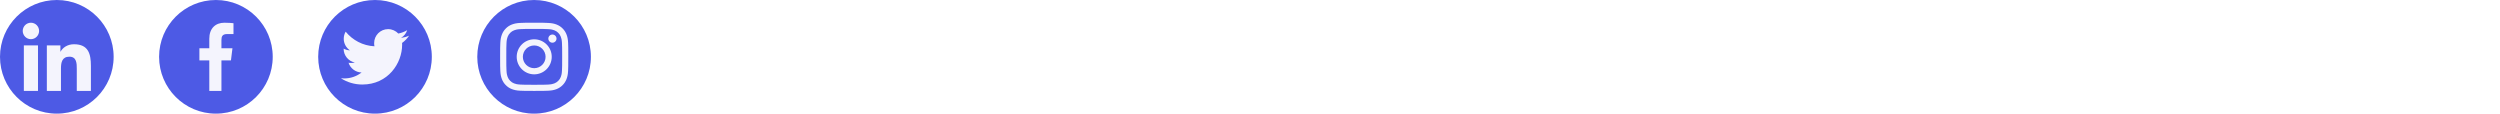
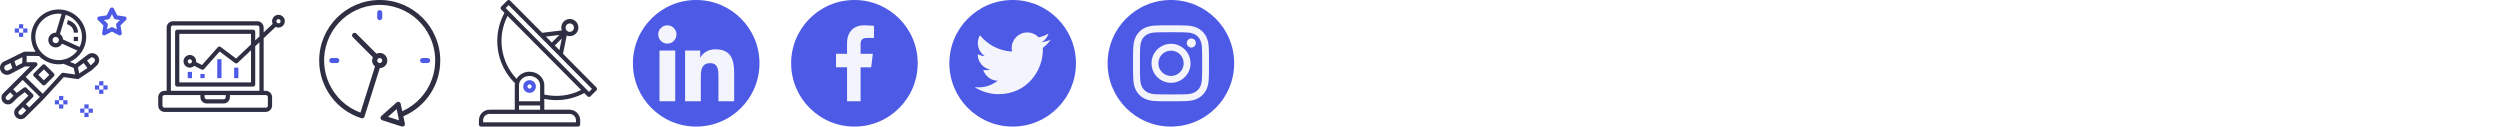
- <svg xmlns="http://www.w3.org/2000/svg" version="1.1" width="880" height="40" viewBox="0 0 880 40">
-   <svg id="linkedin-icon" width="40" height="40" viewBox="0 0 40 40" x="0" y="0">
-     <path fill="#4d5ae5" d="M40 20c0 5.523-2.239 10.523-5.858 14.142s-8.619 5.858-14.142 5.858c-5.523 0-10.523-2.239-14.142-5.858s-5.858-8.619-5.858-14.142c0-5.523 2.239-10.523 5.858-14.142s8.619-5.858 14.142-5.858c5.523 0 10.523 2.239 14.142 5.858s5.858 8.619 5.858 14.142z" />
-     <path fill="#f4f4fd" d="M31.994 32v-0.001h0.006v-8.802c0-4.306-0.927-7.623-5.961-7.623-2.42 0-4.044 1.328-4.707 2.587h-0.070v-2.185h-4.773v16.023h4.97v-7.934c0-2.089 0.396-4.109 2.983-4.109 2.549 0 2.587 2.384 2.587 4.243v7.801h4.965z" />
-     <path fill="#f4f4fd" d="M8.396 15.977h4.976v16.023h-4.976v-16.023z" />
-     <path fill="#f4f4fd" d="M10.882 8c-1.591 0-2.882 1.291-2.882 2.882s1.291 2.909 2.882 2.909 2.882-1.318 2.882-2.909c-0.001-1.591-1.292-2.882-2.882-2.882v0z" />
+ <svg xmlns="http://www.w3.org/2000/svg" width="1264" height="64">
+   <svg width="64" height="64" viewBox="0 0 64 64">
+     <path fill="#4d5ae5" d="M63.948 9.048a1.067 1.067 0 0 0-.861-.725l-3.821-.556-1.71-3.462c-.358-.73-1.554-.73-1.913 0l-1.71 3.462-3.821.556a1.066 1.066 0 0 0-.592 1.818l2.766 2.696-.653 3.806c-.068.4.096.804.423 1.043.332.241.765.271 1.124.081l3.418-1.797 3.418 1.797a1.072 1.072 0 0 0 1.124-.081c.328-.239.493-.643.423-1.043l-.653-3.806 2.766-2.696a1.07 1.07 0 0 0 .27-1.093zm-4.926 2.654a1.064 1.064 0 0 0-.306.944l.382 2.228-2.001-1.052a1.066 1.066 0 0 0-.994 0l-2.001 1.052.382-2.228a1.068 1.068 0 0 0-.306-.944l-1.62-1.579 2.238-.325c.348-.05.648-.269.803-.584L56.6 7.187l1.001 2.027c.156.315.456.533.803.584l2.238.325-1.618 1.579zM52.267 41.044h-2.133v2.133h2.133v-2.133zM52.267 45.311h-2.133v2.133h2.133v-2.133zM54.4 43.178h-2.133v2.133H54.4v-2.133zM50.134 43.178h-2.133v2.133h2.133v-2.133zM44.8 52.778h-2.133v2.133H44.8v-2.133zM44.8 57.045h-2.133v2.133H44.8v-2.133zM46.934 54.911h-2.133v2.133h2.133v-2.133zM42.667 54.911h-2.133v2.133h2.133v-2.133zM32 48.511h-2.133v2.133H32v-2.133zM32 52.778h-2.133v2.133H32v-2.133zM34.133 50.645H32v2.133h2.133v-2.133zM29.867 50.645h-2.133v2.133h2.133v-2.133zM11.733 12.244H9.6v2.133h2.133v-2.133zM11.733 16.511H9.6v2.133h2.133v-2.133zM13.866 14.377h-2.133v2.133h2.133v-2.133zM9.6 14.377H7.467v2.133H9.6v-2.133z" />
+     <path fill="#2e2f42" d="M49.429 28.319a3.545 3.545 0 0 0-2.377-1.409 3.552 3.552 0 0 0-2.68.704l-2.505 1.92-3.795 2.834-2.716-1.082c4.843-2.173 8.227-7.017 8.227-12.64 0-7.646-6.245-13.867-13.922-13.867S15.739 11 15.739 18.646c0 2.771.829 5.348 2.24 7.517l-5.528-.048h-.01c-.017 0-.031.009-.047.01a1.036 1.036 0 0 0-.31.062c-.026.01-.052.015-.077.027-.013.005-.026.006-.038.013L5.503 29.42l-.002.001-3.787 1.821a.881.881 0 0 0-.126.07 3.561 3.561 0 0 0-1.197 4.591 3.55 3.55 0 0 0 2.112 1.778 3.565 3.565 0 0 0 2.757-.257l2.776-1.476 4.528-2.338 2.714-.016L4.395 44.425l-.003.002-2.677 2.667a3.3 3.3 0 0 0-.98 2.355c0 .89.348 1.727.98 2.357.65.646 1.504.971 2.358.971a3.34 3.34 0 0 0 2.361-.971l2.628-2.618 3.482-2.599 1.802 1.794-3.523 3.508-.003.002-2.677 2.667a3.296 3.296 0 0 0-.98 2.355c0 .89.348 1.727.98 2.357.65.646 1.505.971 2.36.971s1.71-.324 2.361-.971l6.963-6.933.002-.003 2.019-2-.008-.008c.013-.013.031-.017.044-.031l10.332-11.316 6.942.988a.947.947 0 0 0 .524-.066c.035-.013.066-.03.099-.047.038-.019.079-.03.115-.054l6.427-4.267c.023-.016.036-.042.059-.059.026-.02.058-.029.081-.051l2.543-2.382a3.558 3.558 0 0 0 .424-4.724zM4.261 35.54c-.347.186-.74.223-1.117.103a1.428 1.428 0 0 1-.424-2.52l2.627-1.264.898 2.625-1.984 1.055zm6.994-3.655-3.097 1.6-.878-2.567 4.053-2.001-.079 2.968zm30.199-13.241c0 1.837-.438 3.569-1.198 5.119l-8.363-3.798a3.725 3.725 0 0 0-1.577-2.776l2.928-9.721c4.755 1.513 8.209 5.949 8.209 11.176zm-23.578 0c0-6.469 5.289-11.733 11.789-11.733.506 0 1 .043 1.49.104l-2.864 9.507c-.038-.001-.075-.012-.114-.012-2.065 0-3.745 1.675-3.745 3.733s1.68 3.733 3.745 3.733c1.389 0 2.589-.767 3.236-1.889l7.725 3.509c-2.149 2.893-5.589 4.78-9.473 4.78-6.5 0-11.789-5.264-11.789-11.734zm11.913 1.6c0 .882-.723 1.6-1.612 1.6s-1.612-.718-1.612-1.6c0-.882.723-1.6 1.612-1.6s1.612.718 1.612 1.6zM4.93 50.292a1.217 1.217 0 0 1-1.709.001 1.189 1.189 0 0 1 0-1.689l1.924-1.917 1.702 1.695-1.918 1.909zm6.427 7.467a1.217 1.217 0 0 1-1.71.001 1.189 1.189 0 0 1 0-1.689l1.925-1.918 1.704 1.695-1.919 1.91zm6.964-6.937-.003.002-3.53 3.52-1.704-1.695 3.527-3.51v-.001l.003-.002c.08-.08.13-.176.179-.271.014-.028.041-.051.052-.08.033-.082.038-.171.051-.257.006-.049.028-.095.028-.145 0-.072-.026-.141-.041-.211-.013-.064-.013-.129-.037-.191-.041-.1-.11-.189-.182-.275-.02-.023-.028-.053-.05-.076h-.001l-.002-.004-3.214-3.2c-.034-.034-.078-.048-.116-.077a.989.989 0 0 0-.174-.115.987.987 0 0 0-.187-.065 1.013 1.013 0 0 0-.206-.039 1.02 1.02 0 0 0-.191.01.982.982 0 0 0-.208.041.934.934 0 0 0-.189.09c-.04.022-.084.03-.122.058l-3.547 2.648-1.802-1.794 4.798-4.772 8.721 8.577-1.855 1.838zm13.637-14.034c-.031-.004-.06.008-.091.005a1.046 1.046 0 0 0-.23.014.983.983 0 0 0-.369.137.99.99 0 0 0-.166.123c-.026.022-.056.033-.08.059l-9.397 10.291-8.656-8.513 5.666-5.636a1.067 1.067 0 0 0-.76-1.822v-.001l-4.437.027.056-3.215 6.208.053a13.897 13.897 0 0 0 9.963 4.202c.875 0 1.728-.091 2.559-.245.08.064.159.129.259.17l4.819 1.92.305 1.517.356 1.771-6.005-.854zm8.083.357-.626-3.116 2.893-2.16 1.893 2.513-4.16 2.763zm7.507-5.662-1.676 1.57-1.862-2.473 1.663-1.275c.31-.239.702-.336 1.086-.286.386.054.727.256.96.569a1.428 1.428 0 0 1-.171 1.894z" />
+     <path fill="#2e2f42" d="m27.204 37.088-4.286-4.267a1.065 1.065 0 0 0-1.505 0l-4.285 4.267a1.07 1.07 0 0 0 0 1.512l4.285 4.267a1.065 1.065 0 0 0 1.505 0l4.286-4.267a1.067 1.067 0 0 0 0-1.512zm-5.038 3.518-2.773-2.762 2.773-2.762 2.774 2.762-2.774 2.762zM34.328 10.142l-.515 2.072c.142.035 3.475.903 3.475 4.298h2.133c0-4.034-3.331-5.931-5.093-6.369zM39.422 18.644h-2.133v2.134h2.133v-2.134z" />
  </svg>
-   <svg id="facebook-icon" width="40" height="40" viewBox="0 0 40 40" x="56" y="0">
-     <path fill="#4d5ae5" d="M40 20c0 5.523-2.239 10.523-5.858 14.142s-8.619 5.858-14.142 5.858c-5.523 0-10.523-2.239-14.142-5.858s-5.858-8.619-5.858-14.142c0-5.523 2.239-10.523 5.858-14.142s8.619-5.858 14.142-5.858c5.523 0 10.523 2.239 14.142 5.858s5.858 8.619 5.858 14.142z" />
-     <path fill="#f4f4fd" d="M23.997 11.985h2.191v-3.816c-0.378-0.052-1.678-0.169-3.192-0.169-3.159 0-5.323 1.987-5.323 5.639v3.361h-3.486v4.266h3.486v10.734h4.274v-10.733h3.345l0.531-4.266h-3.877v-2.939c0.001-1.233 0.333-2.077 2.051-2.077z" />
+   <svg width="64" height="64" x="80" viewBox="0 0 64 64">
+     <path fill="#4d5ae5" d="M29.851 29.929h2.132v9.595h-2.132v-9.595zM38.38 34.194h2.132v5.331H38.38v-5.331zM21.322 37.392h2.132v2.132h-2.132v-2.132zM14.925 36.326h2.132v3.198h-2.132v-3.198z" />
+     <path fill="#2e2f42" d="M3.198 56.582h51.173a3.198 3.198 0 0 0 3.198-3.198V49.12a3.198 3.198 0 0 0-3.198-3.198h-1.066V19.335l6.056-5.737a3.216 3.216 0 1 0-1.494-1.526l-4.563 4.325v-2.46a3.198 3.198 0 0 0-3.198-3.198H7.462a3.198 3.198 0 0 0-3.198 3.198V45.92H3.198A3.198 3.198 0 0 0 0 49.118v4.264a3.198 3.198 0 0 0 3.198 3.198zm57.57-46.909a1.066 1.066 0 1 1 0 2.131 1.066 1.066 0 0 1 0-2.131zM6.397 13.938c0-.589.477-1.066 1.066-1.066h42.644c.589 0 1.066.477 1.066 1.066v4.477l-2.132 2.026V16.07c0-.589-.477-1.066-1.066-1.066H9.595c-.589 0-1.066.477-1.066 1.066v26.653c0 .589.477 1.066 1.066 1.066h38.38c.589 0 1.066-.477 1.066-1.066V23.374l2.132-2.02v24.567H6.396V13.938zm9.595 13.859a3.197 3.197 0 1 0 2.214 5.496l3.706 1.859c.43.215.953.114 1.273-.245l7.878-8.863 7.744 5.803c.415.311.995.278 1.372-.079l6.73-6.375v16.262H10.661v-24.52h36.248v5.321l-7.543 7.143-7.809-5.854a1.066 1.066 0 0 0-1.436.144l-7.986 8.985-2.985-1.493c.022-.128.035-.257.041-.387a3.198 3.198 0 0 0-3.198-3.198zm1.066 3.198a1.066 1.066 0 1 1-2.131 0 1.066 1.066 0 0 1 2.131 0zm6.396 17.058h10.661v1.066c0 .589-.477 1.066-1.066 1.066H24.52a1.066 1.066 0 0 1-1.066-1.066v-1.066zM2.132 49.119c0-.589.477-1.066 1.066-1.066h18.124v1.066a3.198 3.198 0 0 0 3.198 3.198h8.529a3.198 3.198 0 0 0 3.198-3.198v-1.066h18.124c.589 0 1.066.477 1.066 1.066v4.264c0 .589-.477 1.066-1.066 1.066H3.198a1.066 1.066 0 0 1-1.066-1.066v-4.264z" />
  </svg>
-   <svg id="twitter-icon" width="40" height="40" viewBox="0 0 40 40" x="112" y="0">
-     <path fill="#4d5ae5" d="M40 20c0 5.523-2.239 10.523-5.858 14.142s-8.619 5.858-14.142 5.858c-5.523 0-10.523-2.239-14.142-5.858s-5.858-8.619-5.858-14.142c0-5.523 2.239-10.523 5.858-14.142s8.619-5.858 14.142-5.858c5.523 0 10.523 2.239 14.142 5.858s5.858 8.619 5.858 14.142z" />
-     <path fill="#f4f4fd" d="M32 12.559c-0.892 0.391-1.844 0.651-2.835 0.777 1.020-0.609 1.799-1.566 2.164-2.719-0.951 0.567-2.001 0.968-3.12 1.191-0.903-0.961-2.19-1.557-3.594-1.557-2.724 0-4.917 2.211-4.917 4.921 0 0.39 0.033 0.765 0.114 1.122-4.091-0.199-7.71-2.16-10.141-5.146-0.424 0.736-0.674 1.579-0.674 2.487 0 1.704 0.877 3.214 2.186 4.089-0.791-0.015-1.566-0.244-2.223-0.606 0 0.015 0 0.034 0 0.054 0 2.391 1.706 4.377 3.942 4.834-0.401 0.109-0.837 0.162-1.29 0.162-0.315 0-0.633-0.018-0.931-0.084 0.637 1.949 2.446 3.381 4.598 3.428-1.674 1.309-3.799 2.099-6.101 2.099-0.404 0-0.791-0.018-1.178-0.067 2.179 1.406 4.763 2.208 7.548 2.208 9.054 0 14.004-7.5 14.004-14.001 0-0.217-0.008-0.428-0.018-0.636 0.976-0.693 1.797-1.559 2.466-2.554z" />
+   <svg width="64" height="64" x="160" viewBox="0 0 64 64">
+     <path fill="#2e2f42" d="M62.593 30.602C62.59 13.697 48.882-.004 31.977 0S1.371 13.711 1.375 30.616a30.609 30.609 0 0 0 21.299 29.152c.121.038.247.058.374.057.241-.001.477-.065.685-.188.27-.16.472-.414.566-.713l7.73-24.5a3.826 3.826 0 0 0-.04-7.653 3.763 3.763 0 0 0-1.64.383L20.137 16.941a1.276 1.276 0 0 0-1.803 1.804L28.54 28.963a3.753 3.753 0 0 0 1.073 4.618l-7.365 23.346C7.692 51.565.239 35.419 5.601 20.864S27.109-1.145 41.664 4.217C56.22 9.579 63.673 25.725 58.311 40.28a28.092 28.092 0 0 1-14.924 15.947l-.796-3.748a1.275 1.275 0 0 0-2.097-.687l-7.674 6.851a1.276 1.276 0 0 0 .461 2.169l9.797 3.127a1.275 1.275 0 0 0 1.638-1.479l-.782-3.678a30.51 30.51 0 0 0 18.658-28.178zm-30.609-1.275a1.275 1.275 0 1 1 0 2.55 1.275 1.275 0 0 1 0-2.55zm4.201 29.728 4.368-3.897 1.206 5.681-5.574-1.784z" />
+     <path fill="#4d5ae5" d="M30.709 6.37v2.551a1.275 1.275 0 1 0 2.55 0V6.37a1.275 1.275 0 0 0-2.55 0zM7.752 29.327a1.275 1.275 0 1 0 0 2.55h2.551a1.275 1.275 0 1 0 0-2.55H7.752zM56.216 31.878a1.275 1.275 0 1 0 0-2.55h-2.551a1.275 1.275 0 0 0 0 2.55h2.551z" />
  </svg>
-   <svg id="instagram-icon" width="40" height="40" viewBox="0 0 40 40" x="168" y="0">
-     <path fill="#4d5ae5" d="M40 20c0 5.523-2.239 10.523-5.858 14.142s-8.619 5.858-14.142 5.858c-5.523 0-10.523-2.239-14.142-5.858s-5.858-8.619-5.858-14.142c0-5.523 2.239-10.523 5.858-14.142s8.619-5.858 14.142-5.858c5.523 0 10.523 2.239 14.142 5.858s5.858 8.619 5.858 14.142z" />
-     <path fill="#f4f4fd" d="M31.976 15.056c-0.056-1.275-0.262-2.152-0.558-2.912-0.305-0.806-0.774-1.528-1.388-2.128-0.6-0.609-1.327-1.083-2.124-1.383-0.764-0.295-1.636-0.502-2.911-0.558-1.285-0.061-1.692-0.075-4.951-0.075s-3.666 0.014-4.946 0.070c-1.275 0.056-2.152 0.263-2.911 0.558-0.806 0.305-1.529 0.774-2.129 1.388-0.609 0.6-1.083 1.327-1.383 2.124-0.295 0.764-0.502 1.636-0.558 2.911-0.061 1.285-0.075 1.693-0.075 4.951s0.014 3.666 0.070 4.946c0.056 1.275 0.263 2.152 0.558 2.912 0.305 0.806 0.778 1.528 1.388 2.128 0.6 0.609 1.327 1.083 2.124 1.383 0.764 0.295 1.636 0.502 2.912 0.558 1.28 0.056 1.688 0.070 4.946 0.070s3.666-0.014 4.946-0.070c1.275-0.056 2.152-0.262 2.911-0.558 1.613-0.624 2.888-1.899 3.512-3.511 0.295-0.764 0.502-1.636 0.558-2.912 0.056-1.28 0.070-1.688 0.070-4.946s-0.005-3.666-0.061-4.946zM29.815 24.855c-0.052 1.172-0.249 1.805-0.413 2.227-0.403 1.046-1.233 1.875-2.279 2.279-0.422 0.164-1.059 0.361-2.227 0.412-1.266 0.056-1.646 0.070-4.848 0.070s-3.587-0.014-4.848-0.070c-1.172-0.051-1.805-0.248-2.227-0.412-0.52-0.192-0.994-0.497-1.378-0.896-0.399-0.389-0.703-0.858-0.896-1.378-0.164-0.422-0.361-1.060-0.412-2.227-0.056-1.266-0.070-1.646-0.070-4.848s0.014-3.587 0.070-4.848c0.051-1.172 0.248-1.805 0.412-2.227 0.192-0.521 0.497-0.994 0.9-1.379 0.389-0.399 0.858-0.703 1.378-0.895 0.422-0.164 1.060-0.361 2.227-0.413 1.266-0.056 1.646-0.070 4.848-0.070 3.207 0 3.587 0.014 4.848 0.070 1.172 0.052 1.805 0.249 2.227 0.413 0.52 0.192 0.994 0.497 1.378 0.895 0.399 0.389 0.703 0.858 0.896 1.379 0.164 0.422 0.361 1.059 0.413 2.227 0.056 1.266 0.070 1.646 0.070 4.848s-0.014 3.577-0.070 4.843z" />
-     <path fill="#f4f4fd" d="M20.044 13.837c-3.404 0-6.165 2.761-6.165 6.165s2.762 6.165 6.165 6.165c3.404 0 6.165-2.761 6.165-6.165s-2.761-6.165-6.165-6.165zM20.044 24.002c-2.208 0-3.999-1.791-3.999-3.999s1.791-3.999 3.999-3.999c2.208 0 3.999 1.791 3.999 3.999s-1.791 3.999-3.999 3.999z" />
-     <path fill="#f4f4fd" d="M27.893 13.593c0 0.795-0.644 1.439-1.439 1.439s-1.439-0.644-1.439-1.439c0-0.795 0.644-1.439 1.439-1.439s1.439 0.644 1.439 1.439z" />
+   <svg width="64" height="64" x="240" viewBox="0 0 64 64">
+     <path fill="#2e2f42" d="M61.546 44.195 44.66 27.185l1.874-9.231c.484.189.998.288 1.517.291h.013a4.319 4.319 0 1 0-4.018-2.871l-9.92 1.211L17.945.319a1.063 1.063 0 0 0-.753-.32c-.28.001-.548.113-.747.31L13.42 3.317a1.067 1.067 0 0 0 0 1.508l1.628 1.651a29.885 29.885 0 0 0 5.039 35.326.99.99 0 0 0 .292.195 6.276 6.276 0 0 0-.105 1.094v12.373h-12.8a5.339 5.339 0 0 0-5.333 5.333v2.133c0 .589.478 1.067 1.067 1.067h49.067c.589 0 1.067-.478 1.067-1.067v-2.133a5.34 5.34 0 0 0-5.333-5.333h-12.8V49.98c2.005.421 4.048.635 6.097.64a29.697 29.697 0 0 0 14.08-3.567l1.636 1.646c.199.203.469.318.753.32.28-.002.548-.113.747-.31l3.025-3.008a1.067 1.067 0 0 0 0-1.508zM46.56 12.466a2.134 2.134 0 1 1 1.504 3.646h-.006a2.133 2.133 0 0 1-1.493-3.646h-.004zm-2.511 7.009-1.197 5.891-2.351-2.365 3.548-3.526zm-1.212-1.803-3.84 3.818-2.971-2.987 6.811-.831zM48.008 57.6a3.2 3.2 0 0 1 3.2 3.2v1.067H4.275V60.8a3.2 3.2 0 0 1 3.2-3.2h40.533zm-14.933-4.267v2.133H22.408v-2.133h10.667zM22.408 51.2v-8.107c0-2.588 2.393-4.693 5.333-4.693s5.333 2.106 5.333 4.693V51.2H22.407zm12.8-3.392v-4.715c0-3.764-3.349-6.827-7.467-6.827a7.6 7.6 0 0 0-6.562 3.572 27.739 27.739 0 0 1-4.557-31.774l37.204 37.417a27.643 27.643 0 0 1-18.618 2.326zm22.578-1.367L15.672 4.079l1.509-1.504 15.87 15.96c.008 0 .012.014.019.019l26.229 26.383-1.514 1.504z" />
+     <path fill="#4d5ae5" d="M27.751 40.533h-.01a3.2 3.2 0 0 0-.01 6.4h.01a3.2 3.2 0 0 0 .01-6.4zm.747 3.957a1.066 1.066 0 1 1-.756-1.823 1.067 1.067 0 0 1 .747 1.823h.01z" />
+   </svg>
+   <svg width="64" height="64" x="320" viewBox="0 0 64 64">
+     <path fill="#4d5ae5" d="M64 32c0 8.837-3.582 16.837-9.373 22.627S40.836 64 32 64c-8.837 0-16.837-3.582-22.627-9.373S0 40.836 0 32c0-8.837 3.582-16.837 9.373-22.628S23.164-.001 32-.001c8.837 0 16.837 3.582 22.627 9.373S64 23.163 64 32z" />
+     <path fill="#f4f4fd" d="M51.19 51.2v-.002h.01V37.115c0-6.89-1.483-12.197-9.538-12.197-3.872 0-6.47 2.125-7.531 4.139h-.112v-3.496h-7.637v25.637h7.952V38.504c0-3.342.634-6.574 4.773-6.574 4.078 0 4.139 3.814 4.139 6.789v12.482h7.944zM13.434 25.563h7.962V51.2h-7.962V25.563zM17.411 12.8c-2.546 0-4.611 2.066-4.611 4.611s2.066 4.654 4.611 4.654 4.611-2.109 4.611-4.654a4.614 4.614 0 0 0-4.611-4.611z" />
+   </svg>
+   <svg width="64" height="64" x="400" viewBox="0 0 64 64">
+     <path fill="#4d5ae5" d="M64 32c0 8.837-3.582 16.837-9.373 22.627S40.836 64 32 64c-8.837 0-16.837-3.582-22.627-9.373S0 40.836 0 32c0-8.837 3.582-16.837 9.373-22.628S23.164-.001 32-.001c8.837 0 16.837 3.582 22.627 9.373S64 23.163 64 32z" />
+     <path fill="#f4f4fd" d="M38.395 19.176h3.506V13.07c-.605-.083-2.685-.27-5.107-.27-5.054 0-8.517 3.179-8.517 9.022V27.2h-5.578v6.826h5.578V51.2h6.838V34.027h5.352l.85-6.826h-6.203v-4.702c.002-1.973.533-3.323 3.282-3.323z" />
+   </svg>
+   <svg width="64" height="64" x="480" viewBox="0 0 64 64">
+     <path fill="#4d5ae5" d="M64 32c0 8.837-3.582 16.837-9.373 22.627S40.836 64 32 64c-8.837 0-16.837-3.582-22.627-9.373S0 40.836 0 32c0-8.837 3.582-16.837 9.373-22.628S23.164-.001 32-.001c8.837 0 16.837 3.582 22.627 9.373S64 23.163 64 32z" />
+     <path fill="#f4f4fd" d="M51.2 20.094a16.41 16.41 0 0 1-4.536 1.243 7.826 7.826 0 0 0 3.463-4.351 15.755 15.755 0 0 1-4.992 1.906 7.89 7.89 0 0 0-5.75-2.491c-4.358 0-7.867 3.538-7.867 7.874 0 .624.053 1.224.182 1.795-6.545-.319-12.336-3.456-16.226-8.234a7.926 7.926 0 0 0-1.078 3.979 7.883 7.883 0 0 0 3.497 6.542 7.767 7.767 0 0 1-3.557-.97v.086c0 3.826 2.729 7.003 6.307 7.735a7.866 7.866 0 0 1-2.064.259c-.504 0-1.013-.029-1.49-.134 1.02 3.118 3.914 5.41 7.356 5.484a15.818 15.818 0 0 1-9.761 3.358c-.646 0-1.265-.029-1.884-.108 3.487 2.249 7.62 3.533 12.077 3.533 14.486 0 22.406-12 22.406-22.402 0-.348-.012-.684-.029-1.018 1.562-1.109 2.875-2.494 3.946-4.087z" />
+   </svg>
+   <svg width="64" height="64" x="560" viewBox="0 0 64 64">
+     <path fill="#4d5ae5" d="M64 32c0 8.837-3.582 16.837-9.373 22.627S40.836 64 32 64c-8.837 0-16.837-3.582-22.627-9.373S0 40.836 0 32c0-8.837 3.582-16.837 9.373-22.628S23.164-.001 32-.001c8.837 0 16.837 3.582 22.627 9.373S64 23.163 64 32z" />
+     <path fill="#f4f4fd" d="M51.162 24.09c-.09-2.04-.42-3.443-.892-4.659a9.372 9.372 0 0 0-2.221-3.405 9.453 9.453 0 0 0-3.398-2.213c-1.222-.473-2.618-.803-4.658-.893-2.056-.098-2.708-.12-7.922-.12s-5.866.023-7.914.113c-2.04.09-3.443.42-4.658.893a9.376 9.376 0 0 0-3.406 2.221 9.453 9.453 0 0 0-2.213 3.398c-.473 1.223-.803 2.618-.893 4.658-.098 2.055-.12 2.708-.12 7.922s.023 5.866.113 7.914c.09 2.04.42 3.443.893 4.659a9.474 9.474 0 0 0 2.22 3.405 9.453 9.453 0 0 0 3.398 2.213c1.223.473 2.618.803 4.659.893 2.047.09 2.7.112 7.914.112s5.866-.022 7.914-.112c2.04-.09 3.443-.42 4.658-.893a9.823 9.823 0 0 0 5.619-5.618c.472-1.223.803-2.618.893-4.659.09-2.048.112-2.7.112-7.914s-.008-5.866-.098-7.914zm-3.457 15.678c-.083 1.875-.398 2.888-.66 3.563a6.368 6.368 0 0 1-3.646 3.646c-.675.263-1.695.577-3.563.66-2.025.09-2.633.112-7.756.112s-5.739-.022-7.757-.112c-1.875-.082-2.888-.397-3.563-.66a5.91 5.91 0 0 1-2.205-1.433 5.975 5.975 0 0 1-1.433-2.205c-.263-.675-.578-1.696-.66-3.563-.09-2.025-.113-2.633-.113-7.757s.022-5.739.113-7.756c.082-1.875.397-2.888.66-3.563a5.837 5.837 0 0 1 1.441-2.206 5.959 5.959 0 0 1 2.205-1.433c.675-.263 1.695-.578 3.563-.66 2.025-.09 2.633-.113 7.756-.113 5.131 0 5.739.023 7.757.113 1.875.083 2.888.398 3.563.66a5.89 5.89 0 0 1 2.205 1.433 5.97 5.97 0 0 1 1.433 2.206c.262.675.577 1.695.66 3.563.09 2.025.112 2.633.112 7.756s-.023 5.724-.112 7.749z" />
+     <path fill="#f4f4fd" d="M32.071 22.139c-5.446 0-9.864 4.418-9.864 9.864s4.419 9.864 9.864 9.864c5.446 0 9.864-4.418 9.864-9.864s-4.418-9.864-9.864-9.864zm0 16.264a6.4 6.4 0 1 1 .001-12.8 6.4 6.4 0 0 1-.001 12.8zM44.629 21.749a2.303 2.303 0 1 1-4.606 0 2.303 2.303 0 0 1 4.606 0z" />
  </svg>
</svg>
